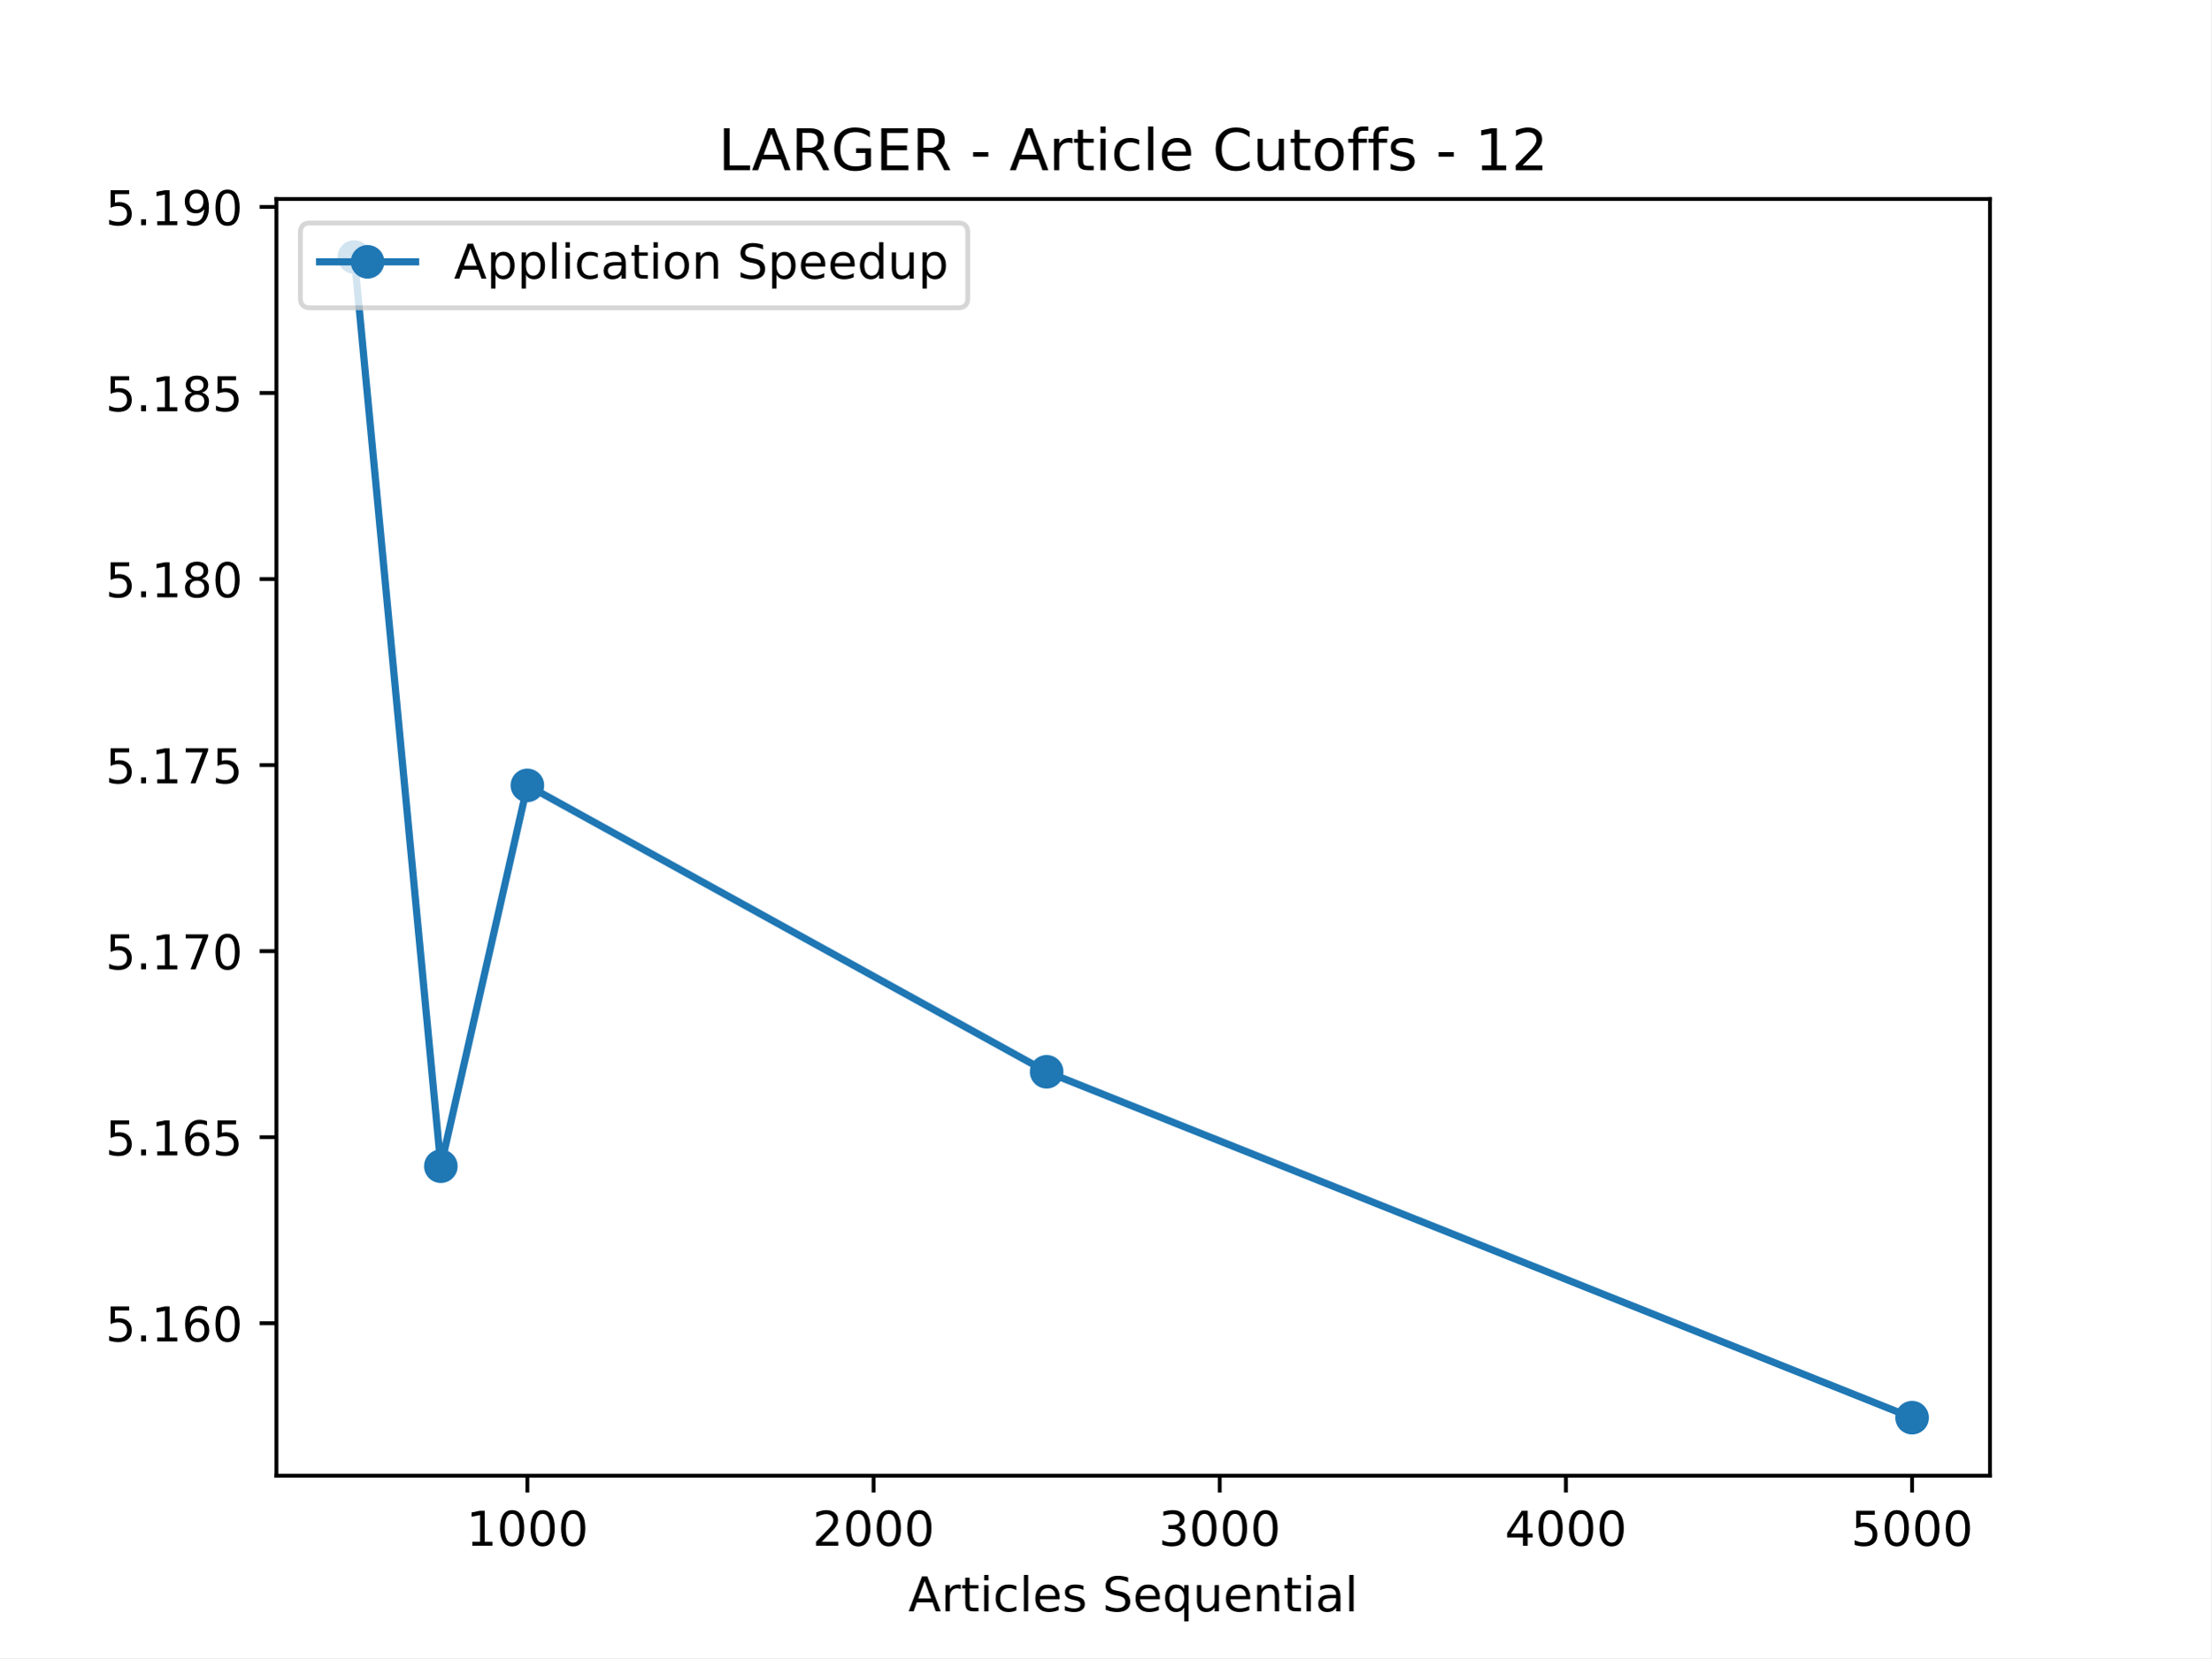
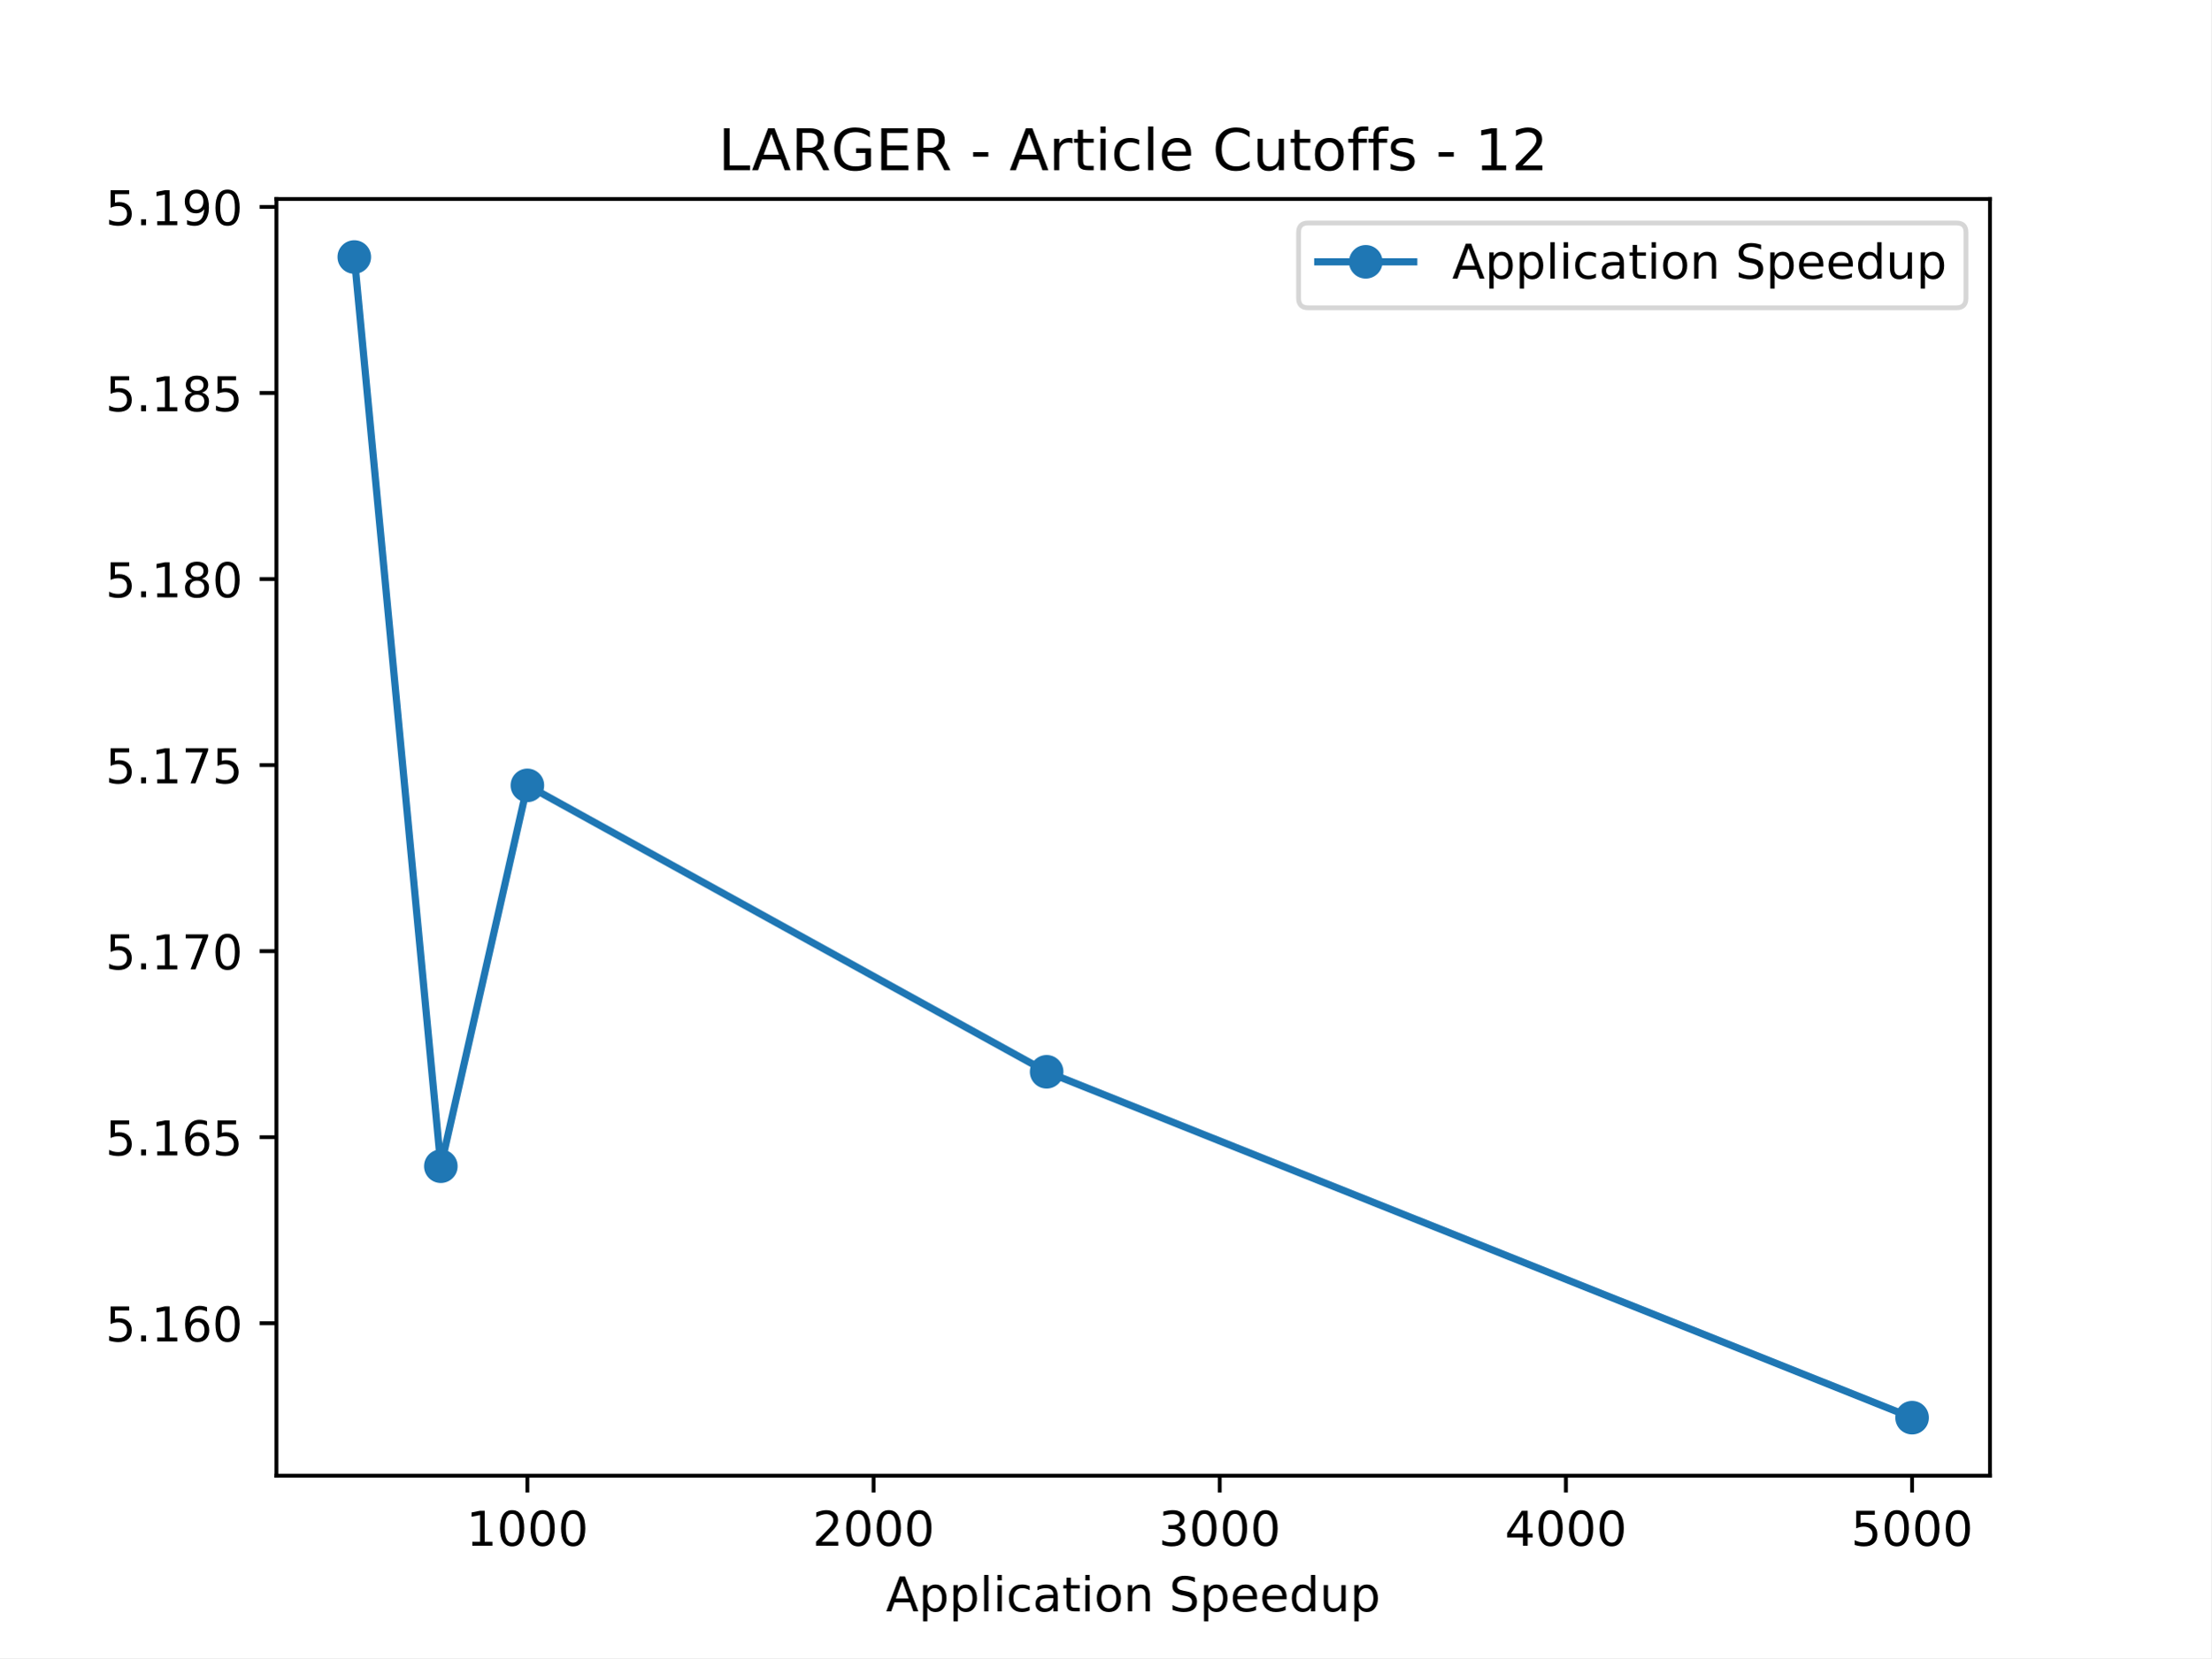
<svg xmlns="http://www.w3.org/2000/svg" xmlns:xlink="http://www.w3.org/1999/xlink" width="460.8pt" height="345.6pt" viewBox="0 0 460.8 345.6" version="1.1">
  <defs>
    <style type="text/css">*{stroke-linejoin: round; stroke-linecap: butt}</style>
  </defs>
  <g id="figure_1">
    <g id="patch_1">
      <path d="M 0 345.6  L 460.8 345.6  L 460.8 0  L 0 0  z " style="fill: #ffffff" />
    </g>
    <g id="axes_1">
      <g id="patch_2">
        <path d="M 57.6 307.584  L 414.72 307.584  L 414.72 41.472  L 57.6 41.472  z " style="fill: #ffffff" />
      </g>
      <g id="matplotlib.axis_1">
        <g id="xtick_1">
          <g id="line2d_1">
            <defs>
-               <path id="ma42475e351" d="M 0 0  L 0 3.5  " style="stroke: #000000; stroke-width: 0.8" />
+               <path id="m213974e004" d="M 0 0  L 0 3.5  " style="stroke: #000000; stroke-width: 0.8" />
            </defs>
            <g>
-               <use xlink:href="#ma42475e351" x="109.905" y="307.584" style="stroke: #000000; stroke-width: 0.8" />
+               <use xlink:href="#m213974e004" x="109.905" y="307.584" style="stroke: #000000; stroke-width: 0.8" />
            </g>
          </g>
          <g id="text_1">
            <g transform="translate(97.18045 322.1824) scale(0.1 -0.1)">
              <defs>
                <path id="DejaVuSans-31" d="M 794 531  L 1825 531  L 1825 4091  L 703 3866  L 703 4441  L 1819 4666  L 2450 4666  L 2450 531  L 3481 531  L 3481 0  L 794 0  L 794 531  z " transform="scale(0.015625)" />
                <path id="DejaVuSans-30" d="M 2034 4250  Q 1547 4250 1301 3770  Q 1056 3291 1056 2328  Q 1056 1369 1301 889  Q 1547 409 2034 409  Q 2525 409 2770 889  Q 3016 1369 3016 2328  Q 3016 3291 2770 3770  Q 2525 4250 2034 4250  z M 2034 4750  Q 2819 4750 3233 4129  Q 3647 3509 3647 2328  Q 3647 1150 3233 529  Q 2819 -91 2034 -91  Q 1250 -91 836 529  Q 422 1150 422 2328  Q 422 3509 836 4129  Q 1250 4750 2034 4750  z " transform="scale(0.015625)" />
              </defs>
              <use xlink:href="#DejaVuSans-31" />
              <use xlink:href="#DejaVuSans-30" x="63.623" />
              <use xlink:href="#DejaVuSans-30" x="127.246" />
              <use xlink:href="#DejaVuSans-30" x="190.869" />
            </g>
          </g>
        </g>
        <g id="xtick_2">
          <g id="line2d_2">
            <g>
-               <use xlink:href="#ma42475e351" x="182.051" y="307.584" style="stroke: #000000; stroke-width: 0.8" />
+               <use xlink:href="#m213974e004" x="182.051" y="307.584" style="stroke: #000000; stroke-width: 0.8" />
            </g>
          </g>
          <g id="text_2">
            <g transform="translate(169.3259 322.1824) scale(0.1 -0.1)">
              <defs>
                <path id="DejaVuSans-32" d="M 1228 531  L 3431 531  L 3431 0  L 469 0  L 469 531  Q 828 903 1448 1529  Q 2069 2156 2228 2338  Q 2531 2678 2651 2914  Q 2772 3150 2772 3378  Q 2772 3750 2511 3984  Q 2250 4219 1831 4219  Q 1534 4219 1204 4116  Q 875 4013 500 3803  L 500 4441  Q 881 4594 1212 4672  Q 1544 4750 1819 4750  Q 2544 4750 2975 4387  Q 3406 4025 3406 3419  Q 3406 3131 3298 2873  Q 3191 2616 2906 2266  Q 2828 2175 2409 1742  Q 1991 1309 1228 531  z " transform="scale(0.015625)" />
              </defs>
              <use xlink:href="#DejaVuSans-32" />
              <use xlink:href="#DejaVuSans-30" x="63.623" />
              <use xlink:href="#DejaVuSans-30" x="127.246" />
              <use xlink:href="#DejaVuSans-30" x="190.869" />
            </g>
          </g>
        </g>
        <g id="xtick_3">
          <g id="line2d_3">
            <g>
-               <use xlink:href="#ma42475e351" x="254.196" y="307.584" style="stroke: #000000; stroke-width: 0.8" />
+               <use xlink:href="#m213974e004" x="254.196" y="307.584" style="stroke: #000000; stroke-width: 0.8" />
            </g>
          </g>
          <g id="text_3">
            <g transform="translate(241.4714 322.1824) scale(0.1 -0.1)">
              <defs>
                <path id="DejaVuSans-33" d="M 2597 2516  Q 3050 2419 3304 2112  Q 3559 1806 3559 1356  Q 3559 666 3084 287  Q 2609 -91 1734 -91  Q 1441 -91 1130 -33  Q 819 25 488 141  L 488 750  Q 750 597 1062 519  Q 1375 441 1716 441  Q 2309 441 2620 675  Q 2931 909 2931 1356  Q 2931 1769 2642 2001  Q 2353 2234 1838 2234  L 1294 2234  L 1294 2753  L 1863 2753  Q 2328 2753 2575 2939  Q 2822 3125 2822 3475  Q 2822 3834 2567 4026  Q 2313 4219 1838 4219  Q 1578 4219 1281 4162  Q 984 4106 628 3988  L 628 4550  Q 988 4650 1302 4700  Q 1616 4750 1894 4750  Q 2613 4750 3031 4423  Q 3450 4097 3450 3541  Q 3450 3153 3228 2886  Q 3006 2619 2597 2516  z " transform="scale(0.015625)" />
              </defs>
              <use xlink:href="#DejaVuSans-33" />
              <use xlink:href="#DejaVuSans-30" x="63.623" />
              <use xlink:href="#DejaVuSans-30" x="127.246" />
              <use xlink:href="#DejaVuSans-30" x="190.869" />
            </g>
          </g>
        </g>
        <g id="xtick_4">
          <g id="line2d_4">
            <g>
-               <use xlink:href="#ma42475e351" x="326.342" y="307.584" style="stroke: #000000; stroke-width: 0.8" />
+               <use xlink:href="#m213974e004" x="326.342" y="307.584" style="stroke: #000000; stroke-width: 0.8" />
            </g>
          </g>
          <g id="text_4">
            <g transform="translate(313.6168 322.1824) scale(0.1 -0.1)">
              <defs>
                <path id="DejaVuSans-34" d="M 2419 4116  L 825 1625  L 2419 1625  L 2419 4116  z M 2253 4666  L 3047 4666  L 3047 1625  L 3713 1625  L 3713 1100  L 3047 1100  L 3047 0  L 2419 0  L 2419 1100  L 313 1100  L 313 1709  L 2253 4666  z " transform="scale(0.015625)" />
              </defs>
              <use xlink:href="#DejaVuSans-34" />
              <use xlink:href="#DejaVuSans-30" x="63.623" />
              <use xlink:href="#DejaVuSans-30" x="127.246" />
              <use xlink:href="#DejaVuSans-30" x="190.869" />
            </g>
          </g>
        </g>
        <g id="xtick_5">
          <g id="line2d_5">
            <g>
-               <use xlink:href="#ma42475e351" x="398.487" y="307.584" style="stroke: #000000; stroke-width: 0.8" />
+               <use xlink:href="#m213974e004" x="398.487" y="307.584" style="stroke: #000000; stroke-width: 0.8" />
            </g>
          </g>
          <g id="text_5">
            <g transform="translate(385.7623 322.1824) scale(0.1 -0.1)">
              <defs>
                <path id="DejaVuSans-35" d="M 691 4666  L 3169 4666  L 3169 4134  L 1269 4134  L 1269 2991  Q 1406 3038 1543 3061  Q 1681 3084 1819 3084  Q 2600 3084 3056 2656  Q 3513 2228 3513 1497  Q 3513 744 3044 326  Q 2575 -91 1722 -91  Q 1428 -91 1123 -41  Q 819 9 494 109  L 494 744  Q 775 591 1075 516  Q 1375 441 1709 441  Q 2250 441 2565 725  Q 2881 1009 2881 1497  Q 2881 1984 2565 2268  Q 2250 2553 1709 2553  Q 1456 2553 1204 2497  Q 953 2441 691 2322  L 691 4666  z " transform="scale(0.015625)" />
              </defs>
              <use xlink:href="#DejaVuSans-35" />
              <use xlink:href="#DejaVuSans-30" x="63.623" />
              <use xlink:href="#DejaVuSans-30" x="127.246" />
              <use xlink:href="#DejaVuSans-30" x="190.869" />
            </g>
          </g>
        </g>
        <g id="text_6">
-           <g transform="translate(189.285 335.8606) scale(0.1 -0.1)">
+           <g transform="translate(184.6147 335.8606) scale(0.1 -0.1)">
            <defs>
              <path id="DejaVuSans-41" d="M 2188 4044  L 1331 1722  L 3047 1722  L 2188 4044  z M 1831 4666  L 2547 4666  L 4325 0  L 3669 0  L 3244 1197  L 1141 1197  L 716 0  L 50 0  L 1831 4666  z " transform="scale(0.015625)" />
-               <path id="DejaVuSans-72" d="M 2631 2963  Q 2534 3019 2420 3045  Q 2306 3072 2169 3072  Q 1681 3072 1420 2755  Q 1159 2438 1159 1844  L 1159 0  L 581 0  L 581 3500  L 1159 3500  L 1159 2956  Q 1341 3275 1631 3429  Q 1922 3584 2338 3584  Q 2397 3584 2469 3576  Q 2541 3569 2628 3553  L 2631 2963  z " transform="scale(0.015625)" />
-               <path id="DejaVuSans-74" d="M 1172 4494  L 1172 3500  L 2356 3500  L 2356 3053  L 1172 3053  L 1172 1153  Q 1172 725 1289 603  Q 1406 481 1766 481  L 2356 481  L 2356 0  L 1766 0  Q 1100 0 847 248  Q 594 497 594 1153  L 594 3053  L 172 3053  L 172 3500  L 594 3500  L 594 4494  L 1172 4494  z " transform="scale(0.015625)" />
+               <path id="DejaVuSans-70" d="M 1159 525  L 1159 -1331  L 581 -1331  L 581 3500  L 1159 3500  L 1159 2969  Q 1341 3281 1617 3432  Q 1894 3584 2278 3584  Q 2916 3584 3314 3078  Q 3713 2572 3713 1747  Q 3713 922 3314 415  Q 2916 -91 2278 -91  Q 1894 -91 1617 61  Q 1341 213 1159 525  z M 3116 1747  Q 3116 2381 2855 2742  Q 2594 3103 2138 3103  Q 1681 3103 1420 2742  Q 1159 2381 1159 1747  Q 1159 1113 1420 752  Q 1681 391 2138 391  Q 2594 391 2855 752  Q 3116 1113 3116 1747  z " transform="scale(0.015625)" />
+               <path id="DejaVuSans-6c" d="M 603 4863  L 1178 4863  L 1178 0  L 603 0  L 603 4863  z " transform="scale(0.015625)" />
              <path id="DejaVuSans-69" d="M 603 3500  L 1178 3500  L 1178 0  L 603 0  L 603 3500  z M 603 4863  L 1178 4863  L 1178 4134  L 603 4134  L 603 4863  z " transform="scale(0.015625)" />
              <path id="DejaVuSans-63" d="M 3122 3366  L 3122 2828  Q 2878 2963 2633 3030  Q 2388 3097 2138 3097  Q 1578 3097 1268 2742  Q 959 2388 959 1747  Q 959 1106 1268 751  Q 1578 397 2138 397  Q 2388 397 2633 464  Q 2878 531 3122 666  L 3122 134  Q 2881 22 2623 -34  Q 2366 -91 2075 -91  Q 1284 -91 818 406  Q 353 903 353 1747  Q 353 2603 823 3093  Q 1294 3584 2113 3584  Q 2378 3584 2631 3529  Q 2884 3475 3122 3366  z " transform="scale(0.015625)" />
-               <path id="DejaVuSans-6c" d="M 603 4863  L 1178 4863  L 1178 0  L 603 0  L 603 4863  z " transform="scale(0.015625)" />
-               <path id="DejaVuSans-65" d="M 3597 1894  L 3597 1613  L 953 1613  Q 991 1019 1311 708  Q 1631 397 2203 397  Q 2534 397 2845 478  Q 3156 559 3463 722  L 3463 178  Q 3153 47 2828 -22  Q 2503 -91 2169 -91  Q 1331 -91 842 396  Q 353 884 353 1716  Q 353 2575 817 3079  Q 1281 3584 2069 3584  Q 2775 3584 3186 3129  Q 3597 2675 3597 1894  z M 3022 2063  Q 3016 2534 2758 2815  Q 2500 3097 2075 3097  Q 1594 3097 1305 2825  Q 1016 2553 972 2059  L 3022 2063  z " transform="scale(0.015625)" />
-               <path id="DejaVuSans-73" d="M 2834 3397  L 2834 2853  Q 2591 2978 2328 3040  Q 2066 3103 1784 3103  Q 1356 3103 1142 2972  Q 928 2841 928 2578  Q 928 2378 1081 2264  Q 1234 2150 1697 2047  L 1894 2003  Q 2506 1872 2764 1633  Q 3022 1394 3022 966  Q 3022 478 2636 193  Q 2250 -91 1575 -91  Q 1294 -91 989 -36  Q 684 19 347 128  L 347 722  Q 666 556 975 473  Q 1284 391 1588 391  Q 1994 391 2212 530  Q 2431 669 2431 922  Q 2431 1156 2273 1281  Q 2116 1406 1581 1522  L 1381 1569  Q 847 1681 609 1914  Q 372 2147 372 2553  Q 372 3047 722 3315  Q 1072 3584 1716 3584  Q 2034 3584 2315 3537  Q 2597 3491 2834 3397  z " transform="scale(0.015625)" />
+               <path id="DejaVuSans-61" d="M 2194 1759  Q 1497 1759 1228 1600  Q 959 1441 959 1056  Q 959 750 1161 570  Q 1363 391 1709 391  Q 2188 391 2477 730  Q 2766 1069 2766 1631  L 2766 1759  L 2194 1759  z M 3341 1997  L 3341 0  L 2766 0  L 2766 531  Q 2569 213 2275 61  Q 1981 -91 1556 -91  Q 1019 -91 701 211  Q 384 513 384 1019  Q 384 1609 779 1909  Q 1175 2209 1959 2209  L 2766 2209  L 2766 2266  Q 2766 2663 2505 2880  Q 2244 3097 1772 3097  Q 1472 3097 1187 3025  Q 903 2953 641 2809  L 641 3341  Q 956 3463 1253 3523  Q 1550 3584 1831 3584  Q 2591 3584 2966 3190  Q 3341 2797 3341 1997  z " transform="scale(0.015625)" />
+               <path id="DejaVuSans-74" d="M 1172 4494  L 1172 3500  L 2356 3500  L 2356 3053  L 1172 3053  L 1172 1153  Q 1172 725 1289 603  Q 1406 481 1766 481  L 2356 481  L 2356 0  L 1766 0  Q 1100 0 847 248  Q 594 497 594 1153  L 594 3053  L 172 3053  L 172 3500  L 594 3500  L 594 4494  L 1172 4494  z " transform="scale(0.015625)" />
+               <path id="DejaVuSans-6f" d="M 1959 3097  Q 1497 3097 1228 2736  Q 959 2375 959 1747  Q 959 1119 1226 758  Q 1494 397 1959 397  Q 2419 397 2687 759  Q 2956 1122 2956 1747  Q 2956 2369 2687 2733  Q 2419 3097 1959 3097  z M 1959 3584  Q 2709 3584 3137 3096  Q 3566 2609 3566 1747  Q 3566 888 3137 398  Q 2709 -91 1959 -91  Q 1206 -91 779 398  Q 353 888 353 1747  Q 353 2609 779 3096  Q 1206 3584 1959 3584  z " transform="scale(0.015625)" />
+               <path id="DejaVuSans-6e" d="M 3513 2113  L 3513 0  L 2938 0  L 2938 2094  Q 2938 2591 2744 2837  Q 2550 3084 2163 3084  Q 1697 3084 1428 2787  Q 1159 2491 1159 1978  L 1159 0  L 581 0  L 581 3500  L 1159 3500  L 1159 2956  Q 1366 3272 1645 3428  Q 1925 3584 2291 3584  Q 2894 3584 3203 3211  Q 3513 2838 3513 2113  z " transform="scale(0.015625)" />
              <path id="DejaVuSans-20" transform="scale(0.015625)" />
              <path id="DejaVuSans-53" d="M 3425 4513  L 3425 3897  Q 3066 4069 2747 4153  Q 2428 4238 2131 4238  Q 1616 4238 1336 4038  Q 1056 3838 1056 3469  Q 1056 3159 1242 3001  Q 1428 2844 1947 2747  L 2328 2669  Q 3034 2534 3370 2195  Q 3706 1856 3706 1288  Q 3706 609 3251 259  Q 2797 -91 1919 -91  Q 1588 -91 1214 -16  Q 841 59 441 206  L 441 856  Q 825 641 1194 531  Q 1563 422 1919 422  Q 2459 422 2753 634  Q 3047 847 3047 1241  Q 3047 1584 2836 1778  Q 2625 1972 2144 2069  L 1759 2144  Q 1053 2284 737 2584  Q 422 2884 422 3419  Q 422 4038 858 4394  Q 1294 4750 2059 4750  Q 2388 4750 2728 4690  Q 3069 4631 3425 4513  z " transform="scale(0.015625)" />
-               <path id="DejaVuSans-71" d="M 947 1747  Q 947 1113 1208 752  Q 1469 391 1925 391  Q 2381 391 2643 752  Q 2906 1113 2906 1747  Q 2906 2381 2643 2742  Q 2381 3103 1925 3103  Q 1469 3103 1208 2742  Q 947 2381 947 1747  z M 2906 525  Q 2725 213 2448 61  Q 2172 -91 1784 -91  Q 1150 -91 751 415  Q 353 922 353 1747  Q 353 2572 751 3078  Q 1150 3584 1784 3584  Q 2172 3584 2448 3432  Q 2725 3281 2906 2969  L 2906 3500  L 3481 3500  L 3481 -1331  L 2906 -1331  L 2906 525  z " transform="scale(0.015625)" />
+               <path id="DejaVuSans-65" d="M 3597 1894  L 3597 1613  L 953 1613  Q 991 1019 1311 708  Q 1631 397 2203 397  Q 2534 397 2845 478  Q 3156 559 3463 722  L 3463 178  Q 3153 47 2828 -22  Q 2503 -91 2169 -91  Q 1331 -91 842 396  Q 353 884 353 1716  Q 353 2575 817 3079  Q 1281 3584 2069 3584  Q 2775 3584 3186 3129  Q 3597 2675 3597 1894  z M 3022 2063  Q 3016 2534 2758 2815  Q 2500 3097 2075 3097  Q 1594 3097 1305 2825  Q 1016 2553 972 2059  L 3022 2063  z " transform="scale(0.015625)" />
+               <path id="DejaVuSans-64" d="M 2906 2969  L 2906 4863  L 3481 4863  L 3481 0  L 2906 0  L 2906 525  Q 2725 213 2448 61  Q 2172 -91 1784 -91  Q 1150 -91 751 415  Q 353 922 353 1747  Q 353 2572 751 3078  Q 1150 3584 1784 3584  Q 2172 3584 2448 3432  Q 2725 3281 2906 2969  z M 947 1747  Q 947 1113 1208 752  Q 1469 391 1925 391  Q 2381 391 2643 752  Q 2906 1113 2906 1747  Q 2906 2381 2643 2742  Q 2381 3103 1925 3103  Q 1469 3103 1208 2742  Q 947 2381 947 1747  z " transform="scale(0.015625)" />
              <path id="DejaVuSans-75" d="M 544 1381  L 544 3500  L 1119 3500  L 1119 1403  Q 1119 906 1312 657  Q 1506 409 1894 409  Q 2359 409 2629 706  Q 2900 1003 2900 1516  L 2900 3500  L 3475 3500  L 3475 0  L 2900 0  L 2900 538  Q 2691 219 2414 64  Q 2138 -91 1772 -91  Q 1169 -91 856 284  Q 544 659 544 1381  z M 1991 3584  L 1991 3584  z " transform="scale(0.015625)" />
-               <path id="DejaVuSans-6e" d="M 3513 2113  L 3513 0  L 2938 0  L 2938 2094  Q 2938 2591 2744 2837  Q 2550 3084 2163 3084  Q 1697 3084 1428 2787  Q 1159 2491 1159 1978  L 1159 0  L 581 0  L 581 3500  L 1159 3500  L 1159 2956  Q 1366 3272 1645 3428  Q 1925 3584 2291 3584  Q 2894 3584 3203 3211  Q 3513 2838 3513 2113  z " transform="scale(0.015625)" />
-               <path id="DejaVuSans-61" d="M 2194 1759  Q 1497 1759 1228 1600  Q 959 1441 959 1056  Q 959 750 1161 570  Q 1363 391 1709 391  Q 2188 391 2477 730  Q 2766 1069 2766 1631  L 2766 1759  L 2194 1759  z M 3341 1997  L 3341 0  L 2766 0  L 2766 531  Q 2569 213 2275 61  Q 1981 -91 1556 -91  Q 1019 -91 701 211  Q 384 513 384 1019  Q 384 1609 779 1909  Q 1175 2209 1959 2209  L 2766 2209  L 2766 2266  Q 2766 2663 2505 2880  Q 2244 3097 1772 3097  Q 1472 3097 1187 3025  Q 903 2953 641 2809  L 641 3341  Q 956 3463 1253 3523  Q 1550 3584 1831 3584  Q 2591 3584 2966 3190  Q 3341 2797 3341 1997  z " transform="scale(0.015625)" />
            </defs>
            <use xlink:href="#DejaVuSans-41" />
-             <use xlink:href="#DejaVuSans-72" x="68.408" />
-             <use xlink:href="#DejaVuSans-74" x="109.521" />
-             <use xlink:href="#DejaVuSans-69" x="148.73" />
-             <use xlink:href="#DejaVuSans-63" x="176.514" />
-             <use xlink:href="#DejaVuSans-6c" x="231.494" />
-             <use xlink:href="#DejaVuSans-65" x="259.277" />
-             <use xlink:href="#DejaVuSans-73" x="320.801" />
-             <use xlink:href="#DejaVuSans-20" x="372.9" />
-             <use xlink:href="#DejaVuSans-53" x="404.688" />
-             <use xlink:href="#DejaVuSans-65" x="468.164" />
-             <use xlink:href="#DejaVuSans-71" x="529.688" />
-             <use xlink:href="#DejaVuSans-75" x="593.164" />
-             <use xlink:href="#DejaVuSans-65" x="656.543" />
-             <use xlink:href="#DejaVuSans-6e" x="718.066" />
-             <use xlink:href="#DejaVuSans-74" x="781.445" />
-             <use xlink:href="#DejaVuSans-69" x="820.654" />
-             <use xlink:href="#DejaVuSans-61" x="848.438" />
-             <use xlink:href="#DejaVuSans-6c" x="909.717" />
+             <use xlink:href="#DejaVuSans-70" x="68.408" />
+             <use xlink:href="#DejaVuSans-70" x="131.885" />
+             <use xlink:href="#DejaVuSans-6c" x="195.361" />
+             <use xlink:href="#DejaVuSans-69" x="223.145" />
+             <use xlink:href="#DejaVuSans-63" x="250.928" />
+             <use xlink:href="#DejaVuSans-61" x="305.908" />
+             <use xlink:href="#DejaVuSans-74" x="367.188" />
+             <use xlink:href="#DejaVuSans-69" x="406.396" />
+             <use xlink:href="#DejaVuSans-6f" x="434.18" />
+             <use xlink:href="#DejaVuSans-6e" x="495.361" />
+             <use xlink:href="#DejaVuSans-20" x="558.74" />
+             <use xlink:href="#DejaVuSans-53" x="590.527" />
+             <use xlink:href="#DejaVuSans-70" x="654.004" />
+             <use xlink:href="#DejaVuSans-65" x="717.48" />
+             <use xlink:href="#DejaVuSans-65" x="779.004" />
+             <use xlink:href="#DejaVuSans-64" x="840.527" />
+             <use xlink:href="#DejaVuSans-75" x="904.004" />
+             <use xlink:href="#DejaVuSans-70" x="967.383" />
          </g>
        </g>
      </g>
      <g id="matplotlib.axis_2">
        <g id="ytick_1">
          <g id="line2d_6">
            <defs>
-               <path id="me11ebbb8bc" d="M 0 0  L -3.5 0  " style="stroke: #000000; stroke-width: 0.8" />
+               <path id="m7c314afef2" d="M 0 0  L -3.5 0  " style="stroke: #000000; stroke-width: 0.8" />
            </defs>
            <g>
-               <use xlink:href="#me11ebbb8bc" x="57.6" y="275.805" style="stroke: #000000; stroke-width: 0.8" />
+               <use xlink:href="#m7c314afef2" x="57.6" y="275.805" style="stroke: #000000; stroke-width: 0.8" />
            </g>
          </g>
          <g id="text_7">
            <g transform="translate(21.97188 279.6044) scale(0.1 -0.1)">
              <defs>
                <path id="DejaVuSans-2e" d="M 684 794  L 1344 794  L 1344 0  L 684 0  L 684 794  z " transform="scale(0.015625)" />
                <path id="DejaVuSans-36" d="M 2113 2584  Q 1688 2584 1439 2293  Q 1191 2003 1191 1497  Q 1191 994 1439 701  Q 1688 409 2113 409  Q 2538 409 2786 701  Q 3034 994 3034 1497  Q 3034 2003 2786 2293  Q 2538 2584 2113 2584  z M 3366 4563  L 3366 3988  Q 3128 4100 2886 4159  Q 2644 4219 2406 4219  Q 1781 4219 1451 3797  Q 1122 3375 1075 2522  Q 1259 2794 1537 2939  Q 1816 3084 2150 3084  Q 2853 3084 3261 2657  Q 3669 2231 3669 1497  Q 3669 778 3244 343  Q 2819 -91 2113 -91  Q 1303 -91 875 529  Q 447 1150 447 2328  Q 447 3434 972 4092  Q 1497 4750 2381 4750  Q 2619 4750 2861 4703  Q 3103 4656 3366 4563  z " transform="scale(0.015625)" />
              </defs>
              <use xlink:href="#DejaVuSans-35" />
              <use xlink:href="#DejaVuSans-2e" x="63.623" />
              <use xlink:href="#DejaVuSans-31" x="95.41" />
              <use xlink:href="#DejaVuSans-36" x="159.033" />
              <use xlink:href="#DejaVuSans-30" x="222.656" />
            </g>
          </g>
        </g>
        <g id="ytick_2">
          <g id="line2d_7">
            <g>
-               <use xlink:href="#me11ebbb8bc" x="57.6" y="237.026" style="stroke: #000000; stroke-width: 0.8" />
+               <use xlink:href="#m7c314afef2" x="57.6" y="237.026" style="stroke: #000000; stroke-width: 0.8" />
            </g>
          </g>
          <g id="text_8">
            <g transform="translate(21.97188 240.8251) scale(0.1 -0.1)">
              <use xlink:href="#DejaVuSans-35" />
              <use xlink:href="#DejaVuSans-2e" x="63.623" />
              <use xlink:href="#DejaVuSans-31" x="95.41" />
              <use xlink:href="#DejaVuSans-36" x="159.033" />
              <use xlink:href="#DejaVuSans-35" x="222.656" />
            </g>
          </g>
        </g>
        <g id="ytick_3">
          <g id="line2d_8">
            <g>
-               <use xlink:href="#me11ebbb8bc" x="57.6" y="198.247" style="stroke: #000000; stroke-width: 0.8" />
+               <use xlink:href="#m7c314afef2" x="57.6" y="198.247" style="stroke: #000000; stroke-width: 0.8" />
            </g>
          </g>
          <g id="text_9">
            <g transform="translate(21.97188 202.0458) scale(0.1 -0.1)">
              <defs>
                <path id="DejaVuSans-37" d="M 525 4666  L 3525 4666  L 3525 4397  L 1831 0  L 1172 0  L 2766 4134  L 525 4134  L 525 4666  z " transform="scale(0.015625)" />
              </defs>
              <use xlink:href="#DejaVuSans-35" />
              <use xlink:href="#DejaVuSans-2e" x="63.623" />
              <use xlink:href="#DejaVuSans-31" x="95.41" />
              <use xlink:href="#DejaVuSans-37" x="159.033" />
              <use xlink:href="#DejaVuSans-30" x="222.656" />
            </g>
          </g>
        </g>
        <g id="ytick_4">
          <g id="line2d_9">
            <g>
-               <use xlink:href="#me11ebbb8bc" x="57.6" y="159.467" style="stroke: #000000; stroke-width: 0.8" />
+               <use xlink:href="#m7c314afef2" x="57.6" y="159.467" style="stroke: #000000; stroke-width: 0.8" />
            </g>
          </g>
          <g id="text_10">
            <g transform="translate(21.97188 163.2666) scale(0.1 -0.1)">
              <use xlink:href="#DejaVuSans-35" />
              <use xlink:href="#DejaVuSans-2e" x="63.623" />
              <use xlink:href="#DejaVuSans-31" x="95.41" />
              <use xlink:href="#DejaVuSans-37" x="159.033" />
              <use xlink:href="#DejaVuSans-35" x="222.656" />
            </g>
          </g>
        </g>
        <g id="ytick_5">
          <g id="line2d_10">
            <g>
-               <use xlink:href="#me11ebbb8bc" x="57.6" y="120.688" style="stroke: #000000; stroke-width: 0.8" />
+               <use xlink:href="#m7c314afef2" x="57.6" y="120.688" style="stroke: #000000; stroke-width: 0.8" />
            </g>
          </g>
          <g id="text_11">
            <g transform="translate(21.97188 124.4873) scale(0.1 -0.1)">
              <defs>
                <path id="DejaVuSans-38" d="M 2034 2216  Q 1584 2216 1326 1975  Q 1069 1734 1069 1313  Q 1069 891 1326 650  Q 1584 409 2034 409  Q 2484 409 2743 651  Q 3003 894 3003 1313  Q 3003 1734 2745 1975  Q 2488 2216 2034 2216  z M 1403 2484  Q 997 2584 770 2862  Q 544 3141 544 3541  Q 544 4100 942 4425  Q 1341 4750 2034 4750  Q 2731 4750 3128 4425  Q 3525 4100 3525 3541  Q 3525 3141 3298 2862  Q 3072 2584 2669 2484  Q 3125 2378 3379 2068  Q 3634 1759 3634 1313  Q 3634 634 3220 271  Q 2806 -91 2034 -91  Q 1263 -91 848 271  Q 434 634 434 1313  Q 434 1759 690 2068  Q 947 2378 1403 2484  z M 1172 3481  Q 1172 3119 1398 2916  Q 1625 2713 2034 2713  Q 2441 2713 2670 2916  Q 2900 3119 2900 3481  Q 2900 3844 2670 4047  Q 2441 4250 2034 4250  Q 1625 4250 1398 4047  Q 1172 3844 1172 3481  z " transform="scale(0.015625)" />
              </defs>
              <use xlink:href="#DejaVuSans-35" />
              <use xlink:href="#DejaVuSans-2e" x="63.623" />
              <use xlink:href="#DejaVuSans-31" x="95.41" />
              <use xlink:href="#DejaVuSans-38" x="159.033" />
              <use xlink:href="#DejaVuSans-30" x="222.656" />
            </g>
          </g>
        </g>
        <g id="ytick_6">
          <g id="line2d_11">
            <g>
-               <use xlink:href="#me11ebbb8bc" x="57.6" y="81.909" style="stroke: #000000; stroke-width: 0.8" />
+               <use xlink:href="#m7c314afef2" x="57.6" y="81.909" style="stroke: #000000; stroke-width: 0.8" />
            </g>
          </g>
          <g id="text_12">
            <g transform="translate(21.97188 85.70797) scale(0.1 -0.1)">
              <use xlink:href="#DejaVuSans-35" />
              <use xlink:href="#DejaVuSans-2e" x="63.623" />
              <use xlink:href="#DejaVuSans-31" x="95.41" />
              <use xlink:href="#DejaVuSans-38" x="159.033" />
              <use xlink:href="#DejaVuSans-35" x="222.656" />
            </g>
          </g>
        </g>
        <g id="ytick_7">
          <g id="line2d_12">
            <g>
-               <use xlink:href="#me11ebbb8bc" x="57.6" y="43.129" style="stroke: #000000; stroke-width: 0.8" />
+               <use xlink:href="#m7c314afef2" x="57.6" y="43.129" style="stroke: #000000; stroke-width: 0.8" />
            </g>
          </g>
          <g id="text_13">
            <g transform="translate(21.97188 46.92868) scale(0.1 -0.1)">
              <defs>
                <path id="DejaVuSans-39" d="M 703 97  L 703 672  Q 941 559 1184 500  Q 1428 441 1663 441  Q 2288 441 2617 861  Q 2947 1281 2994 2138  Q 2813 1869 2534 1725  Q 2256 1581 1919 1581  Q 1219 1581 811 2004  Q 403 2428 403 3163  Q 403 3881 828 4315  Q 1253 4750 1959 4750  Q 2769 4750 3195 4129  Q 3622 3509 3622 2328  Q 3622 1225 3098 567  Q 2575 -91 1691 -91  Q 1453 -91 1209 -44  Q 966 3 703 97  z M 1959 2075  Q 2384 2075 2632 2365  Q 2881 2656 2881 3163  Q 2881 3666 2632 3958  Q 2384 4250 1959 4250  Q 1534 4250 1286 3958  Q 1038 3666 1038 3163  Q 1038 2656 1286 2365  Q 1534 2075 1959 2075  z " transform="scale(0.015625)" />
              </defs>
              <use xlink:href="#DejaVuSans-35" />
              <use xlink:href="#DejaVuSans-2e" x="63.623" />
              <use xlink:href="#DejaVuSans-31" x="95.41" />
              <use xlink:href="#DejaVuSans-39" x="159.033" />
              <use xlink:href="#DejaVuSans-30" x="222.656" />
            </g>
          </g>
        </g>
      </g>
      <g id="line2d_13">
-         <path d="M 73.833 53.568  L 91.869 243.078  L 109.905 163.697  L 218.124 223.395  L 398.487 295.488  " clip-path="url(#p5a365ee709)" style="fill: none; stroke: #1f77b4; stroke-width: 1.5; stroke-linecap: square" />
+         <path d="M 73.833 53.568  L 91.869 243.078  L 109.905 163.697  L 218.124 223.395  L 398.487 295.488  " clip-path="url(#pd244228547)" style="fill: none; stroke: #1f77b4; stroke-width: 1.5; stroke-linecap: square" />
        <defs>
-           <path id="maf858b8067" d="M 0 3  C 0.796 3 1.559 2.684 2.121 2.121  C 2.684 1.559 3 0.796 3 0  C 3 -0.796 2.684 -1.559 2.121 -2.121  C 1.559 -2.684 0.796 -3 0 -3  C -0.796 -3 -1.559 -2.684 -2.121 -2.121  C -2.684 -1.559 -3 -0.796 -3 0  C -3 0.796 -2.684 1.559 -2.121 2.121  C -1.559 2.684 -0.796 3 0 3  z " style="stroke: #1f77b4" />
+           <path id="mb42b957a25" d="M 0 3  C 0.796 3 1.559 2.684 2.121 2.121  C 2.684 1.559 3 0.796 3 0  C 3 -0.796 2.684 -1.559 2.121 -2.121  C 1.559 -2.684 0.796 -3 0 -3  C -0.796 -3 -1.559 -2.684 -2.121 -2.121  C -2.684 -1.559 -3 -0.796 -3 0  C -3 0.796 -2.684 1.559 -2.121 2.121  C -1.559 2.684 -0.796 3 0 3  z " style="stroke: #1f77b4" />
        </defs>
-         <g clip-path="url(#p5a365ee709)">
-           <use xlink:href="#maf858b8067" x="73.833" y="53.568" style="fill: #1f77b4; stroke: #1f77b4" />
-           <use xlink:href="#maf858b8067" x="91.869" y="243.078" style="fill: #1f77b4; stroke: #1f77b4" />
-           <use xlink:href="#maf858b8067" x="109.905" y="163.697" style="fill: #1f77b4; stroke: #1f77b4" />
-           <use xlink:href="#maf858b8067" x="218.124" y="223.395" style="fill: #1f77b4; stroke: #1f77b4" />
-           <use xlink:href="#maf858b8067" x="398.487" y="295.488" style="fill: #1f77b4; stroke: #1f77b4" />
+         <g clip-path="url(#pd244228547)">
+           <use xlink:href="#mb42b957a25" x="73.833" y="53.568" style="fill: #1f77b4; stroke: #1f77b4" />
+           <use xlink:href="#mb42b957a25" x="91.869" y="243.078" style="fill: #1f77b4; stroke: #1f77b4" />
+           <use xlink:href="#mb42b957a25" x="109.905" y="163.697" style="fill: #1f77b4; stroke: #1f77b4" />
+           <use xlink:href="#mb42b957a25" x="218.124" y="223.395" style="fill: #1f77b4; stroke: #1f77b4" />
+           <use xlink:href="#mb42b957a25" x="398.487" y="295.488" style="fill: #1f77b4; stroke: #1f77b4" />
        </g>
      </g>
      <g id="patch_3">
        <path d="M 57.6 307.584  L 57.6 41.472  " style="fill: none; stroke: #000000; stroke-width: 0.8; stroke-linejoin: miter; stroke-linecap: square" />
      </g>
      <g id="patch_4">
        <path d="M 414.72 307.584  L 414.72 41.472  " style="fill: none; stroke: #000000; stroke-width: 0.8; stroke-linejoin: miter; stroke-linecap: square" />
      </g>
      <g id="patch_5">
        <path d="M 57.6 307.584  L 414.72 307.584  " style="fill: none; stroke: #000000; stroke-width: 0.8; stroke-linejoin: miter; stroke-linecap: square" />
      </g>
      <g id="patch_6">
        <path d="M 57.6 41.472  L 414.72 41.472  " style="fill: none; stroke: #000000; stroke-width: 0.8; stroke-linejoin: miter; stroke-linecap: square" />
      </g>
      <g id="text_14">
        <g transform="translate(149.6869 35.472) scale(0.12 -0.12)">
          <defs>
            <path id="DejaVuSans-4c" d="M 628 4666  L 1259 4666  L 1259 531  L 3531 531  L 3531 0  L 628 0  L 628 4666  z " transform="scale(0.015625)" />
            <path id="DejaVuSans-52" d="M 2841 2188  Q 3044 2119 3236 1894  Q 3428 1669 3622 1275  L 4263 0  L 3584 0  L 2988 1197  Q 2756 1666 2539 1819  Q 2322 1972 1947 1972  L 1259 1972  L 1259 0  L 628 0  L 628 4666  L 2053 4666  Q 2853 4666 3247 4331  Q 3641 3997 3641 3322  Q 3641 2881 3436 2590  Q 3231 2300 2841 2188  z M 1259 4147  L 1259 2491  L 2053 2491  Q 2509 2491 2742 2702  Q 2975 2913 2975 3322  Q 2975 3731 2742 3939  Q 2509 4147 2053 4147  L 1259 4147  z " transform="scale(0.015625)" />
            <path id="DejaVuSans-47" d="M 3809 666  L 3809 1919  L 2778 1919  L 2778 2438  L 4434 2438  L 4434 434  Q 4069 175 3628 42  Q 3188 -91 2688 -91  Q 1594 -91 976 548  Q 359 1188 359 2328  Q 359 3472 976 4111  Q 1594 4750 2688 4750  Q 3144 4750 3555 4637  Q 3966 4525 4313 4306  L 4313 3634  Q 3963 3931 3569 4081  Q 3175 4231 2741 4231  Q 1884 4231 1454 3753  Q 1025 3275 1025 2328  Q 1025 1384 1454 906  Q 1884 428 2741 428  Q 3075 428 3337 486  Q 3600 544 3809 666  z " transform="scale(0.015625)" />
            <path id="DejaVuSans-45" d="M 628 4666  L 3578 4666  L 3578 4134  L 1259 4134  L 1259 2753  L 3481 2753  L 3481 2222  L 1259 2222  L 1259 531  L 3634 531  L 3634 0  L 628 0  L 628 4666  z " transform="scale(0.015625)" />
            <path id="DejaVuSans-2d" d="M 313 2009  L 1997 2009  L 1997 1497  L 313 1497  L 313 2009  z " transform="scale(0.015625)" />
+             <path id="DejaVuSans-72" d="M 2631 2963  Q 2534 3019 2420 3045  Q 2306 3072 2169 3072  Q 1681 3072 1420 2755  Q 1159 2438 1159 1844  L 1159 0  L 581 0  L 581 3500  L 1159 3500  L 1159 2956  Q 1341 3275 1631 3429  Q 1922 3584 2338 3584  Q 2397 3584 2469 3576  Q 2541 3569 2628 3553  L 2631 2963  z " transform="scale(0.015625)" />
            <path id="DejaVuSans-43" d="M 4122 4306  L 4122 3641  Q 3803 3938 3442 4084  Q 3081 4231 2675 4231  Q 1875 4231 1450 3742  Q 1025 3253 1025 2328  Q 1025 1406 1450 917  Q 1875 428 2675 428  Q 3081 428 3442 575  Q 3803 722 4122 1019  L 4122 359  Q 3791 134 3420 21  Q 3050 -91 2638 -91  Q 1578 -91 968 557  Q 359 1206 359 2328  Q 359 3453 968 4101  Q 1578 4750 2638 4750  Q 3056 4750 3426 4639  Q 3797 4528 4122 4306  z " transform="scale(0.015625)" />
-             <path id="DejaVuSans-6f" d="M 1959 3097  Q 1497 3097 1228 2736  Q 959 2375 959 1747  Q 959 1119 1226 758  Q 1494 397 1959 397  Q 2419 397 2687 759  Q 2956 1122 2956 1747  Q 2956 2369 2687 2733  Q 2419 3097 1959 3097  z M 1959 3584  Q 2709 3584 3137 3096  Q 3566 2609 3566 1747  Q 3566 888 3137 398  Q 2709 -91 1959 -91  Q 1206 -91 779 398  Q 353 888 353 1747  Q 353 2609 779 3096  Q 1206 3584 1959 3584  z " transform="scale(0.015625)" />
            <path id="DejaVuSans-66" d="M 2375 4863  L 2375 4384  L 1825 4384  Q 1516 4384 1395 4259  Q 1275 4134 1275 3809  L 1275 3500  L 2222 3500  L 2222 3053  L 1275 3053  L 1275 0  L 697 0  L 697 3053  L 147 3053  L 147 3500  L 697 3500  L 697 3744  Q 697 4328 969 4595  Q 1241 4863 1831 4863  L 2375 4863  z " transform="scale(0.015625)" />
+             <path id="DejaVuSans-73" d="M 2834 3397  L 2834 2853  Q 2591 2978 2328 3040  Q 2066 3103 1784 3103  Q 1356 3103 1142 2972  Q 928 2841 928 2578  Q 928 2378 1081 2264  Q 1234 2150 1697 2047  L 1894 2003  Q 2506 1872 2764 1633  Q 3022 1394 3022 966  Q 3022 478 2636 193  Q 2250 -91 1575 -91  Q 1294 -91 989 -36  Q 684 19 347 128  L 347 722  Q 666 556 975 473  Q 1284 391 1588 391  Q 1994 391 2212 530  Q 2431 669 2431 922  Q 2431 1156 2273 1281  Q 2116 1406 1581 1522  L 1381 1569  Q 847 1681 609 1914  Q 372 2147 372 2553  Q 372 3047 722 3315  Q 1072 3584 1716 3584  Q 2034 3584 2315 3537  Q 2597 3491 2834 3397  z " transform="scale(0.015625)" />
          </defs>
          <use xlink:href="#DejaVuSans-4c" />
          <use xlink:href="#DejaVuSans-41" x="57.963" />
          <use xlink:href="#DejaVuSans-52" x="126.371" />
          <use xlink:href="#DejaVuSans-47" x="195.854" />
          <use xlink:href="#DejaVuSans-45" x="273.344" />
          <use xlink:href="#DejaVuSans-52" x="336.527" />
          <use xlink:href="#DejaVuSans-20" x="406.01" />
          <use xlink:href="#DejaVuSans-2d" x="437.797" />
          <use xlink:href="#DejaVuSans-20" x="473.881" />
          <use xlink:href="#DejaVuSans-41" x="505.668" />
          <use xlink:href="#DejaVuSans-72" x="574.076" />
          <use xlink:href="#DejaVuSans-74" x="615.189" />
          <use xlink:href="#DejaVuSans-69" x="654.398" />
          <use xlink:href="#DejaVuSans-63" x="682.182" />
          <use xlink:href="#DejaVuSans-6c" x="737.162" />
          <use xlink:href="#DejaVuSans-65" x="764.945" />
          <use xlink:href="#DejaVuSans-20" x="826.469" />
          <use xlink:href="#DejaVuSans-43" x="858.256" />
          <use xlink:href="#DejaVuSans-75" x="928.08" />
          <use xlink:href="#DejaVuSans-74" x="991.459" />
          <use xlink:href="#DejaVuSans-6f" x="1030.668" />
          <use xlink:href="#DejaVuSans-66" x="1091.85" />
          <use xlink:href="#DejaVuSans-66" x="1127.055" />
          <use xlink:href="#DejaVuSans-73" x="1162.26" />
          <use xlink:href="#DejaVuSans-20" x="1214.359" />
          <use xlink:href="#DejaVuSans-2d" x="1246.146" />
          <use xlink:href="#DejaVuSans-20" x="1282.23" />
          <use xlink:href="#DejaVuSans-31" x="1314.018" />
          <use xlink:href="#DejaVuSans-32" x="1377.641" />
        </g>
      </g>
      <g id="legend_1">
        <g id="patch_7">
-           <path d="M 64.6 64.15  L 199.691 64.15  Q 201.691 64.15 201.691 62.15  L 201.691 48.472  Q 201.691 46.472 199.691 46.472  L 64.6 46.472  Q 62.6 46.472 62.6 48.472  L 62.6 62.15  Q 62.6 64.15 64.6 64.15  z " style="fill: #ffffff; opacity: 0.8; stroke: #cccccc; stroke-linejoin: miter" />
+           <path d="M 272.629 64.15  L 407.72 64.15  Q 409.72 64.15 409.72 62.15  L 409.72 48.472  Q 409.72 46.472 407.72 46.472  L 272.629 46.472  Q 270.629 46.472 270.629 48.472  L 270.629 62.15  Q 270.629 64.15 272.629 64.15  z " style="fill: #ffffff; opacity: 0.8; stroke: #cccccc; stroke-linejoin: miter" />
        </g>
        <g id="line2d_14">
-           <path d="M 66.6 54.57  L 76.6 54.57  L 86.6 54.57  " style="fill: none; stroke: #1f77b4; stroke-width: 1.5; stroke-linecap: square" />
+           <path d="M 274.629 54.57  L 284.629 54.57  L 294.629 54.57  " style="fill: none; stroke: #1f77b4; stroke-width: 1.5; stroke-linecap: square" />
          <g>
-             <use xlink:href="#maf858b8067" x="76.6" y="54.57" style="fill: #1f77b4; stroke: #1f77b4" />
+             <use xlink:href="#mb42b957a25" x="284.629" y="54.57" style="fill: #1f77b4; stroke: #1f77b4" />
          </g>
        </g>
        <g id="text_15">
-           <g transform="translate(94.6 58.07044) scale(0.1 -0.1)">
-             <defs>
-               <path id="DejaVuSans-70" d="M 1159 525  L 1159 -1331  L 581 -1331  L 581 3500  L 1159 3500  L 1159 2969  Q 1341 3281 1617 3432  Q 1894 3584 2278 3584  Q 2916 3584 3314 3078  Q 3713 2572 3713 1747  Q 3713 922 3314 415  Q 2916 -91 2278 -91  Q 1894 -91 1617 61  Q 1341 213 1159 525  z M 3116 1747  Q 3116 2381 2855 2742  Q 2594 3103 2138 3103  Q 1681 3103 1420 2742  Q 1159 2381 1159 1747  Q 1159 1113 1420 752  Q 1681 391 2138 391  Q 2594 391 2855 752  Q 3116 1113 3116 1747  z " transform="scale(0.015625)" />
-               <path id="DejaVuSans-64" d="M 2906 2969  L 2906 4863  L 3481 4863  L 3481 0  L 2906 0  L 2906 525  Q 2725 213 2448 61  Q 2172 -91 1784 -91  Q 1150 -91 751 415  Q 353 922 353 1747  Q 353 2572 751 3078  Q 1150 3584 1784 3584  Q 2172 3584 2448 3432  Q 2725 3281 2906 2969  z M 947 1747  Q 947 1113 1208 752  Q 1469 391 1925 391  Q 2381 391 2643 752  Q 2906 1113 2906 1747  Q 2906 2381 2643 2742  Q 2381 3103 1925 3103  Q 1469 3103 1208 2742  Q 947 2381 947 1747  z " transform="scale(0.015625)" />
-             </defs>
+           <g transform="translate(302.6294 58.07044) scale(0.1 -0.1)">
            <use xlink:href="#DejaVuSans-41" />
            <use xlink:href="#DejaVuSans-70" x="68.408" />
            <use xlink:href="#DejaVuSans-70" x="131.885" />
            <use xlink:href="#DejaVuSans-6c" x="195.361" />
            <use xlink:href="#DejaVuSans-69" x="223.145" />
            <use xlink:href="#DejaVuSans-63" x="250.928" />
            <use xlink:href="#DejaVuSans-61" x="305.908" />
            <use xlink:href="#DejaVuSans-74" x="367.188" />
            <use xlink:href="#DejaVuSans-69" x="406.396" />
            <use xlink:href="#DejaVuSans-6f" x="434.18" />
            <use xlink:href="#DejaVuSans-6e" x="495.361" />
            <use xlink:href="#DejaVuSans-20" x="558.74" />
            <use xlink:href="#DejaVuSans-53" x="590.527" />
            <use xlink:href="#DejaVuSans-70" x="654.004" />
            <use xlink:href="#DejaVuSans-65" x="717.48" />
            <use xlink:href="#DejaVuSans-65" x="779.004" />
            <use xlink:href="#DejaVuSans-64" x="840.527" />
            <use xlink:href="#DejaVuSans-75" x="904.004" />
            <use xlink:href="#DejaVuSans-70" x="967.383" />
          </g>
        </g>
      </g>
    </g>
  </g>
  <defs>
-     <clipPath id="p5a365ee709">
+     <clipPath id="pd244228547">
      <rect x="57.6" y="41.472" width="357.12" height="266.112" />
    </clipPath>
  </defs>
</svg>
